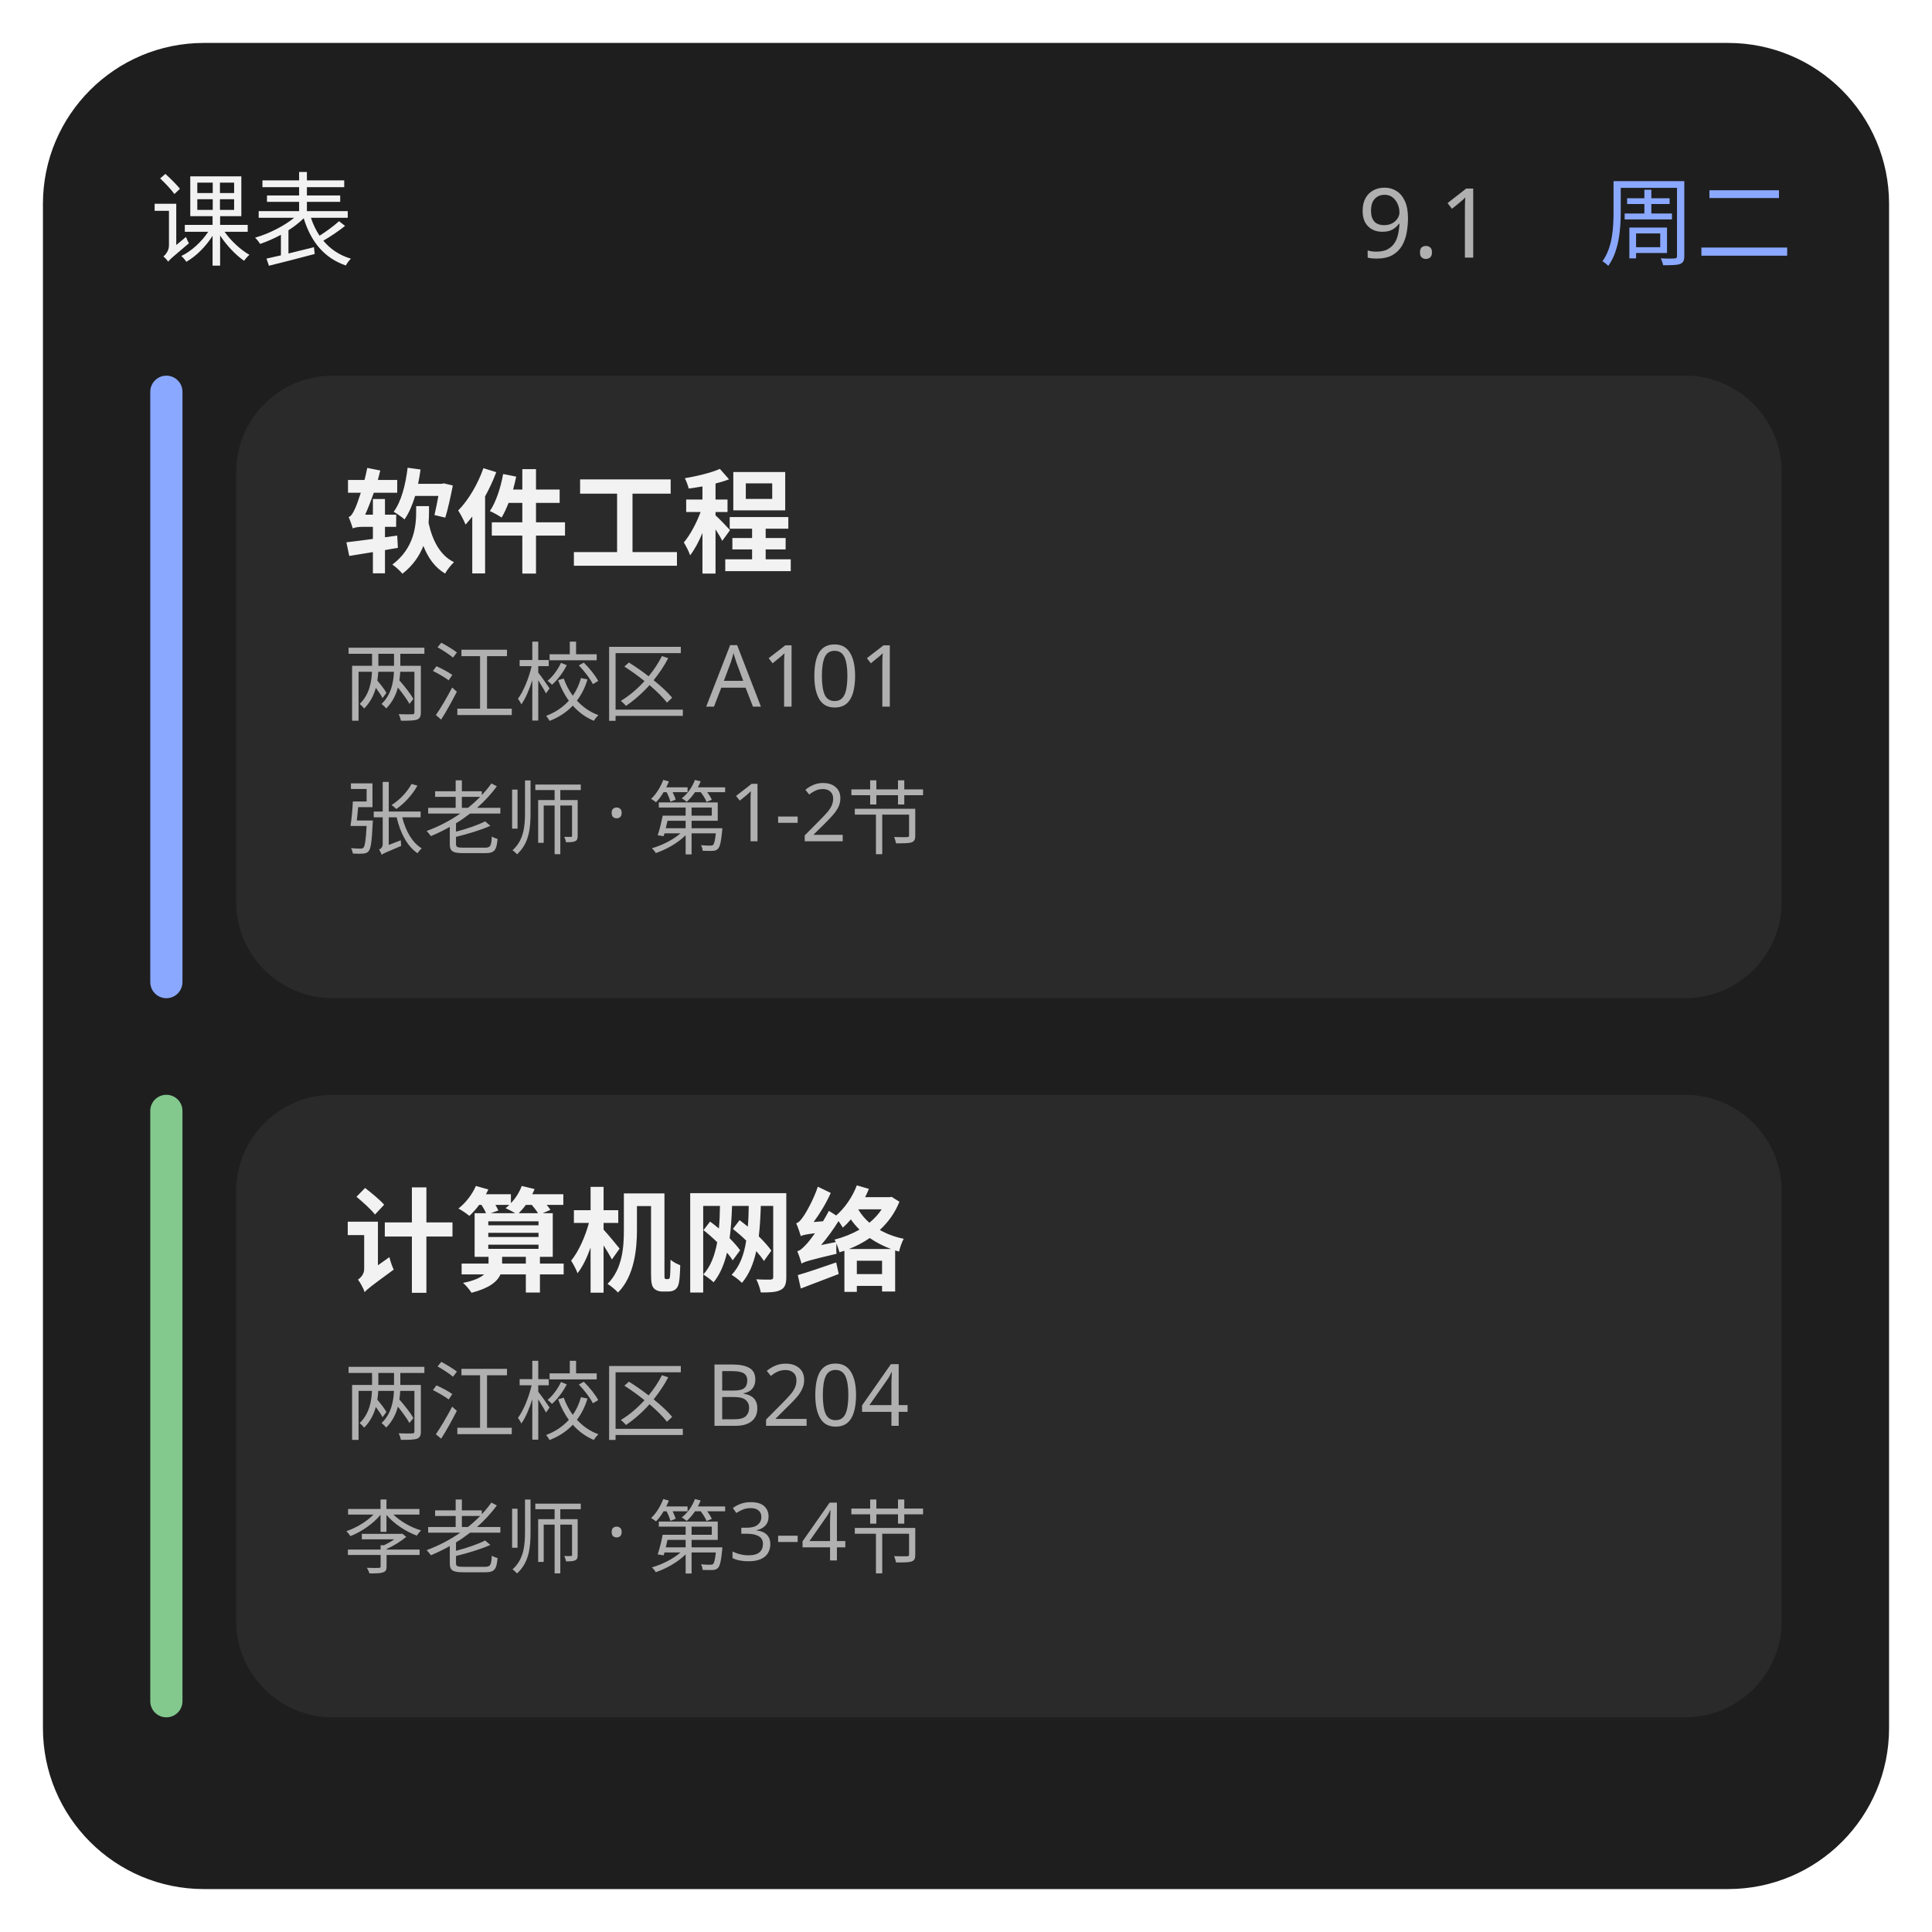
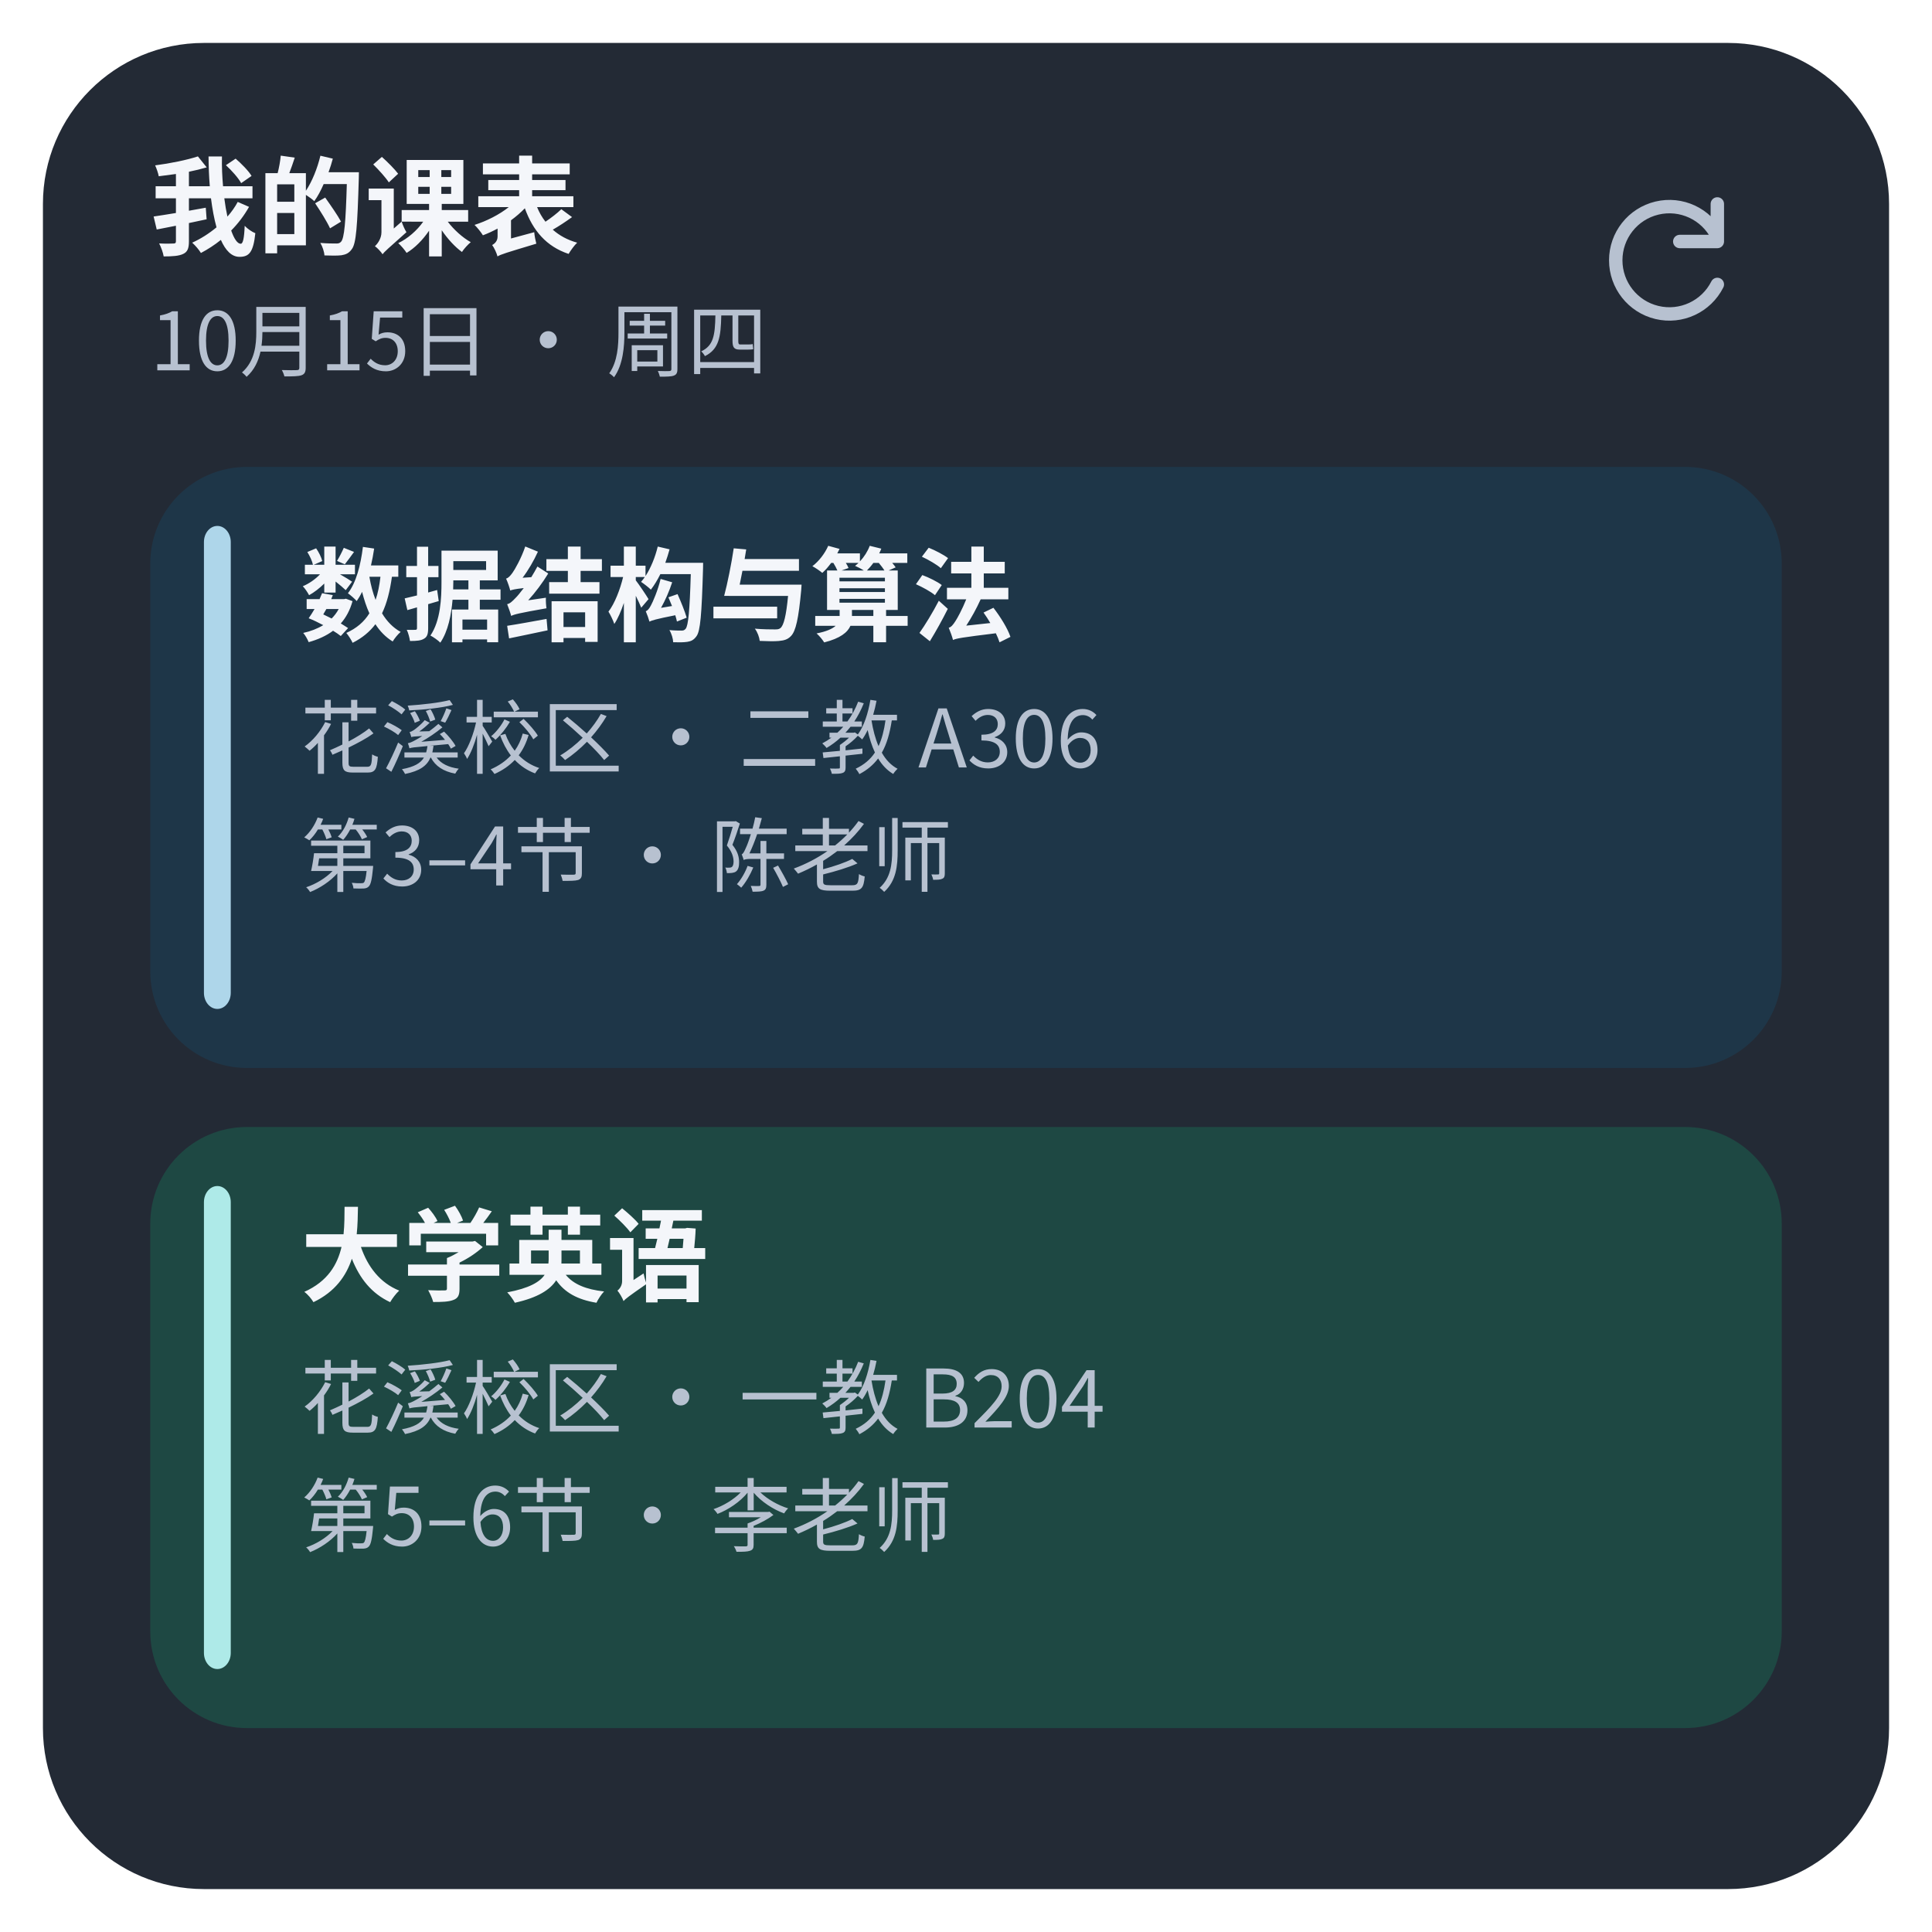
<svg xmlns="http://www.w3.org/2000/svg" width="360" height="360" viewBox="0 0 360 360">
-   <rect x="8" y="8" width="344" height="344" rx="30" fill="#1E1E1E" />
-   <text x="28" y="48" fill="#F2F2F2" font-family="Microsoft YaHei, sans-serif" font-size="19">课表</text>
-   <text x="253" y="48" fill="#B0B0B0" font-family="Microsoft YaHei, sans-serif" font-size="18">9.1</text>
-   <text x="298" y="48" fill="#8AA8FF" font-family="Microsoft YaHei, sans-serif" font-size="18">周二</text>
-   <rect x="28" y="70" width="6" height="116" rx="3" fill="#8AA8FF" />
-   <rect x="44" y="70" width="288" height="116" rx="18" fill="#2A2A2A" />
-   <text x="64" y="105" fill="#F2F2F2" font-family="Microsoft YaHei, sans-serif" font-size="21" font-weight="600">软件工程</text>
-   <text x="64" y="133" fill="#B0B0B0" font-family="Microsoft YaHei, sans-serif" font-size="16">两江校区 A101</text>
-   <text x="64" y="158" fill="#B0B0B0" font-family="Microsoft YaHei, sans-serif" font-size="15">张老师 · 第1-2节</text>
-   <rect x="28" y="204" width="6" height="116" rx="3" fill="#83C98E" />
-   <rect x="44" y="204" width="288" height="116" rx="18" fill="#2A2A2A" />
-   <text x="64" y="239" fill="#F2F2F2" font-family="Microsoft YaHei, sans-serif" font-size="21" font-weight="600">计算机网络</text>
-   <text x="64" y="267" fill="#B0B0B0" font-family="Microsoft YaHei, sans-serif" font-size="16">两江校区 B204</text>
-   <text x="64" y="292" fill="#B0B0B0" font-family="Microsoft YaHei, sans-serif" font-size="15">李老师 · 第3-4节</text>
+   <rect x="8" y="8" width="344" height="344" rx="30" fill="#232A35" />
+   <text x="28" y="46" fill="#F4F6FA" font-family="Microsoft YaHei, Noto Sans CJK SC, sans-serif" font-size="20" font-weight="600">我的课表</text>
+   <text x="28" y="69" fill="#B7C1D0" font-family="Microsoft YaHei, Noto Sans CJK SC, sans-serif" font-size="15" font-weight="400">10月15日 · 周四</text>
+   <path d="M320 44 A10 10 0 1 0 320 53 M320 38 v7 h-7" fill="none" stroke="#B7C1D0" stroke-width="2.5" stroke-linecap="round" stroke-linejoin="round" />
+   <rect x="28" y="87" width="304" height="112" rx="18" fill="#1E3648" />
+   <rect x="38" y="98" width="5" height="90" rx="3" fill="#AED6EA" />
+   <text x="56" y="118" fill="#F4F6FA" font-family="Microsoft YaHei, Noto Sans CJK SC, sans-serif" font-size="19" font-weight="600">数据结构与算法</text>
+   <text x="56" y="143" fill="#B7C1D0" font-family="Microsoft YaHei, Noto Sans CJK SC, sans-serif" font-size="15" font-weight="400">花溪校区 · 二教 A306</text>
+   <text x="56" y="165" fill="#B7C1D0" font-family="Microsoft YaHei, Noto Sans CJK SC, sans-serif" font-size="15" font-weight="400">第3–4节 · 陈老师</text>
+   <rect x="28" y="210" width="304" height="112" rx="18" fill="#1E4843" />
+   <rect x="38" y="221" width="5" height="90" rx="3" fill="#AEEAE8" />
+   <text x="56" y="241" fill="#F4F6FA" font-family="Microsoft YaHei, Noto Sans CJK SC, sans-serif" font-size="19" font-weight="600">大学英语</text>
+   <text x="56" y="266" fill="#B7C1D0" font-family="Microsoft YaHei, Noto Sans CJK SC, sans-serif" font-size="15" font-weight="400">花溪校区 · 一教 B204</text>
+   <text x="56" y="288" fill="#B7C1D0" font-family="Microsoft YaHei, Noto Sans CJK SC, sans-serif" font-size="15" font-weight="400">第5–6节 · 李老师</text>
</svg>
